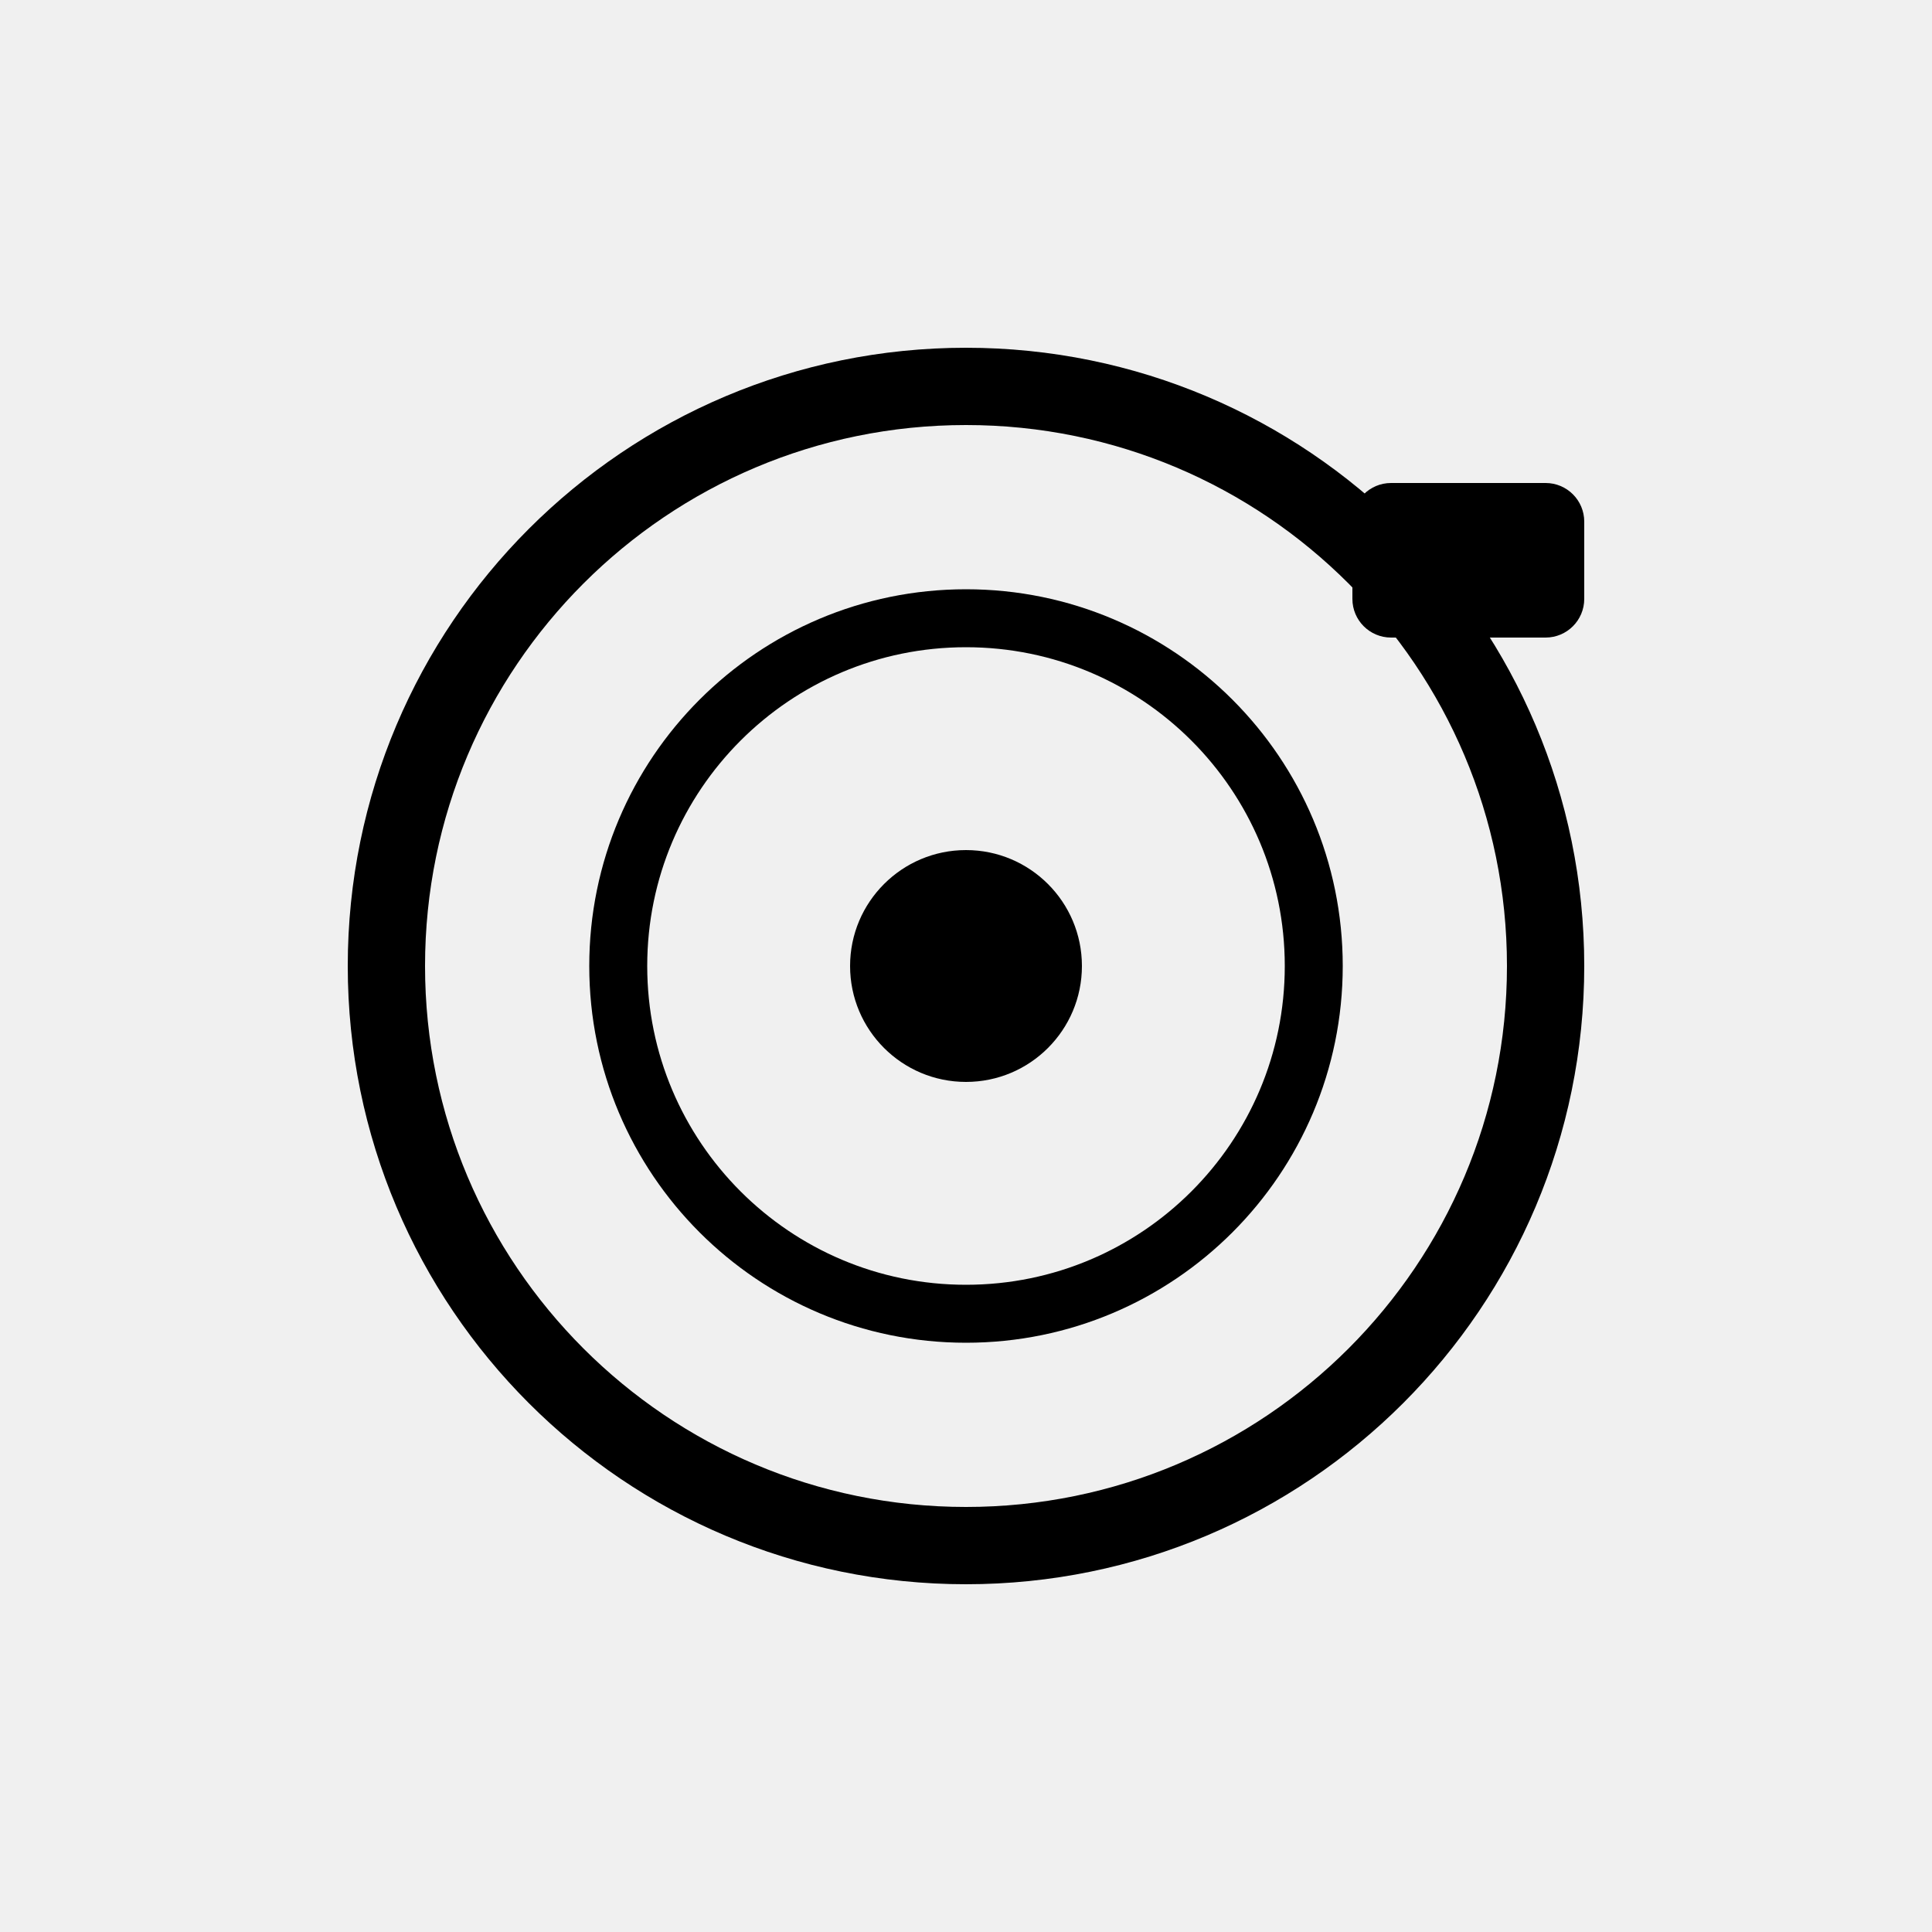
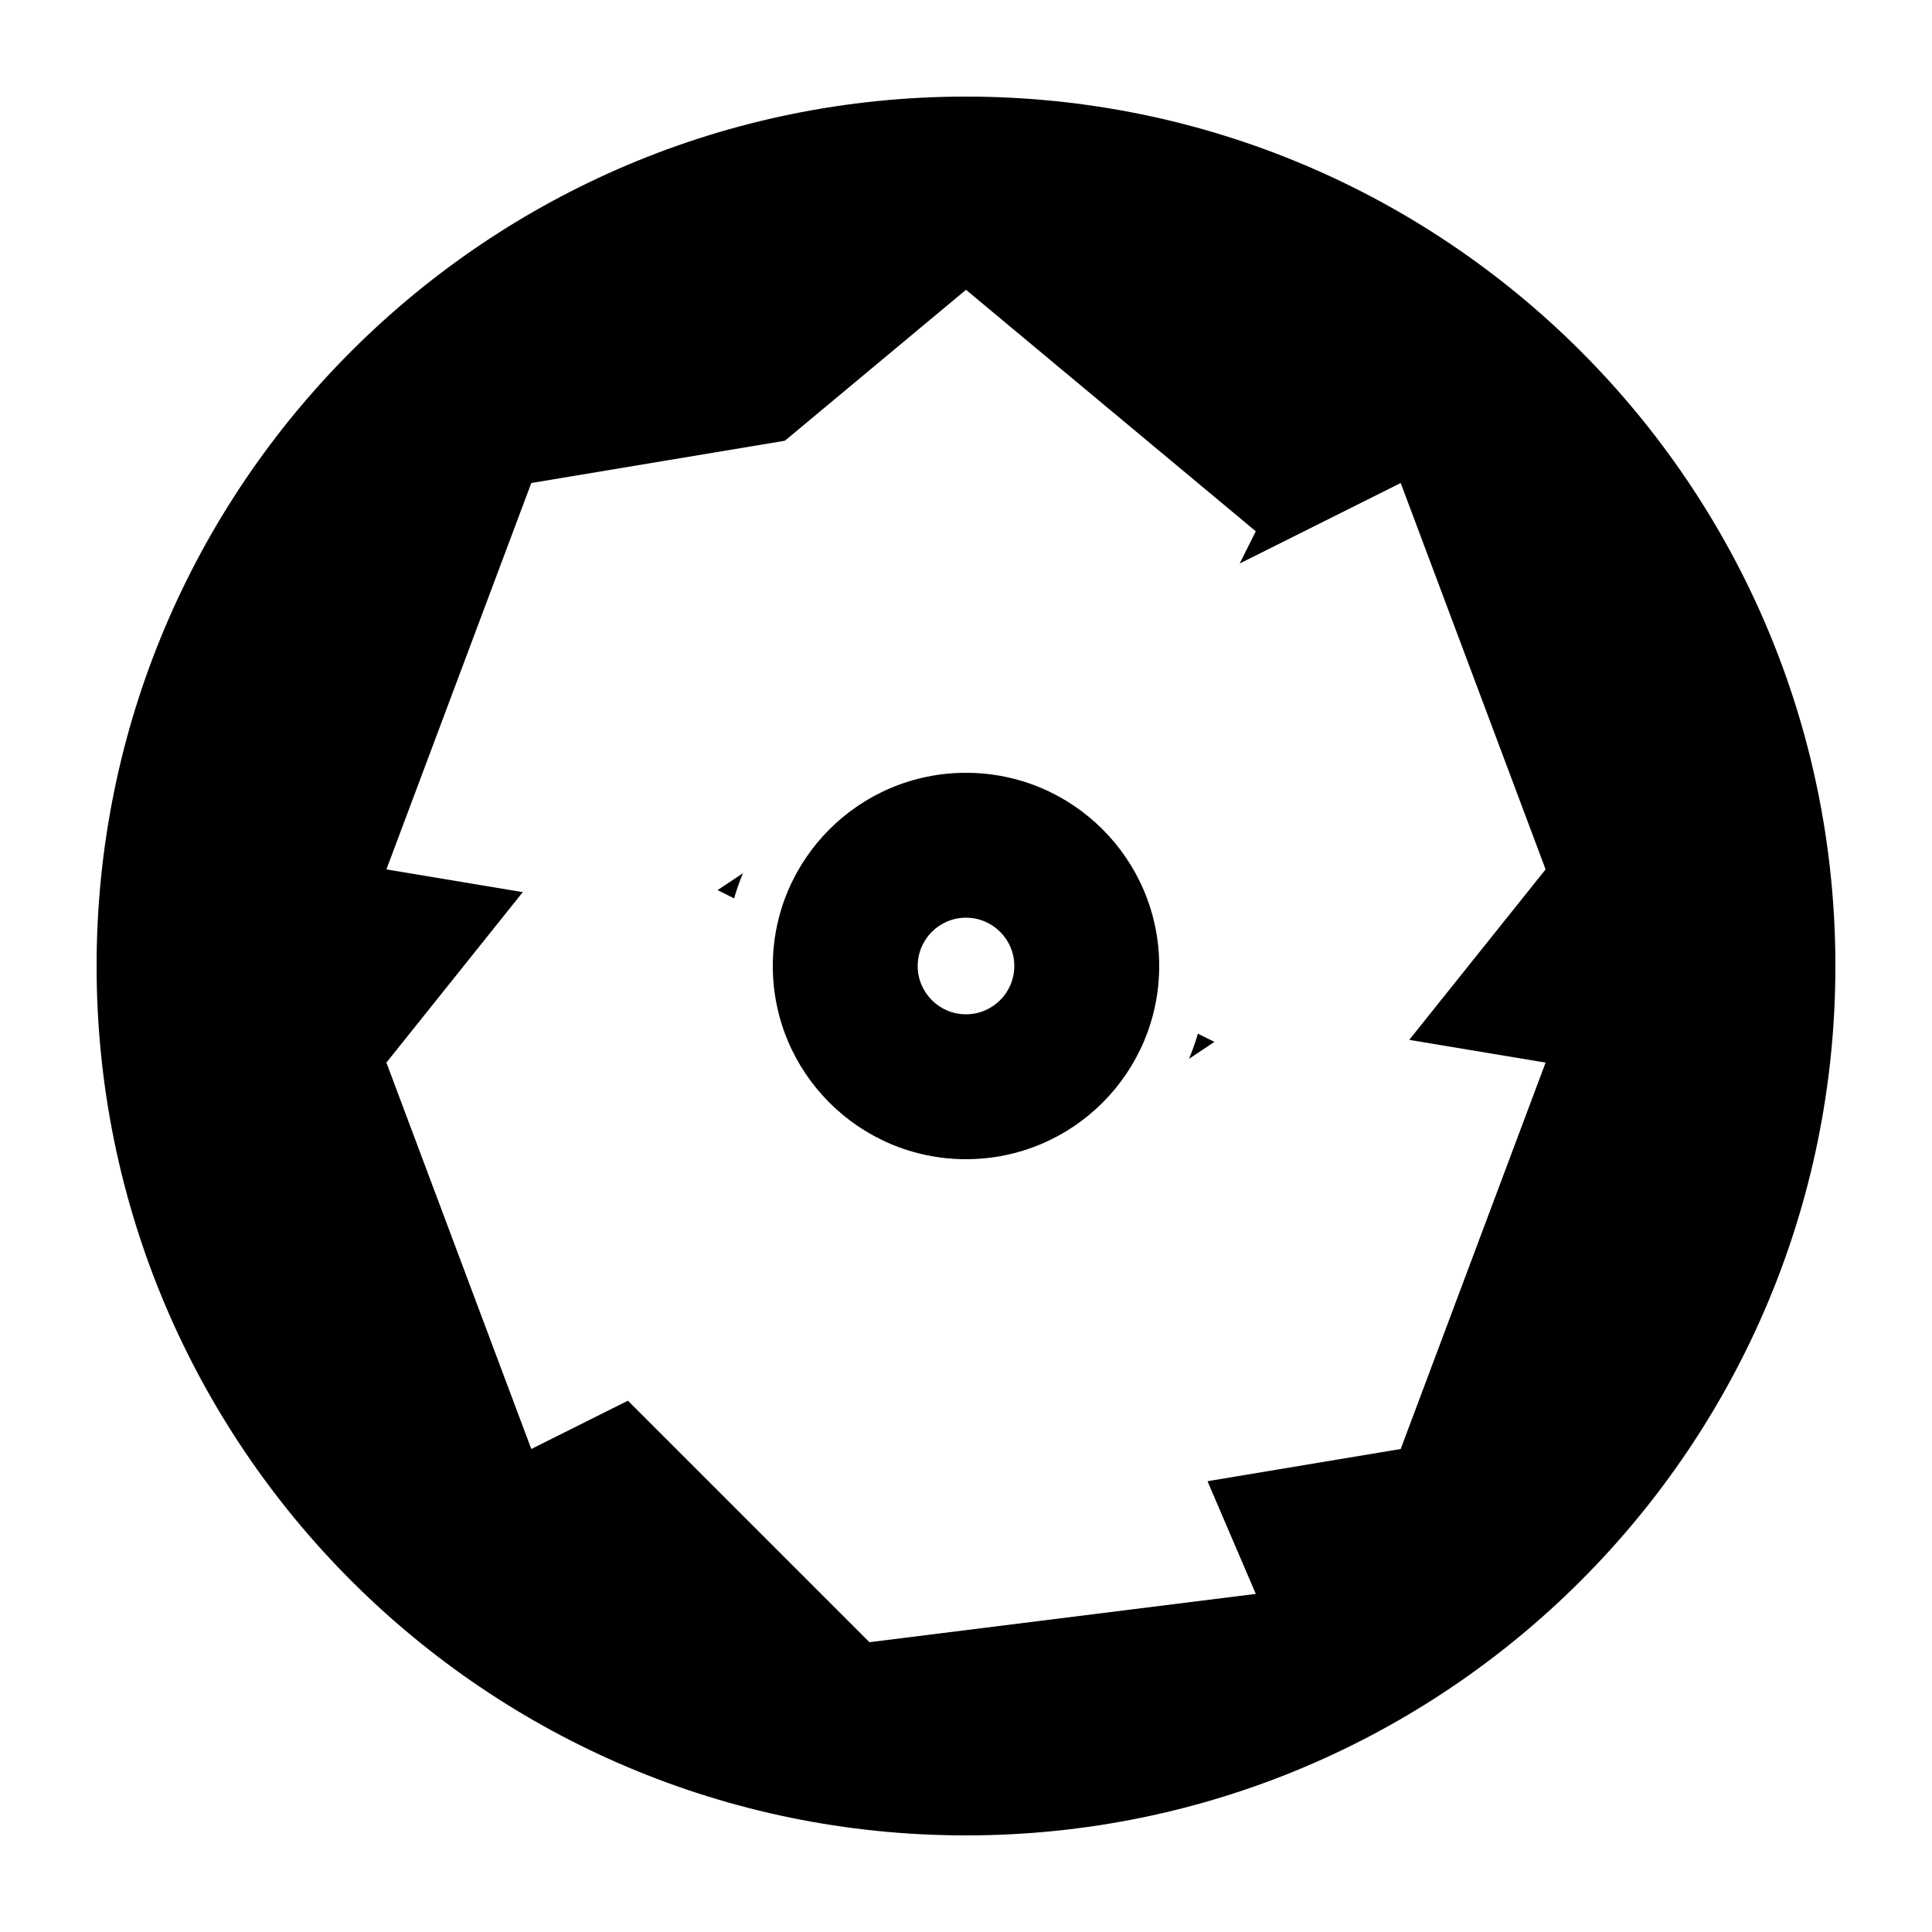
- <svg xmlns="http://www.w3.org/2000/svg" viewBox="0 0 100 100">
-   <circle cx="50" cy="50" r="30" fill="none" stroke="currentColor" stroke-width="4" />
-   <circle cx="50" cy="50" r="18" fill="none" stroke="currentColor" stroke-width="3" />
-   <circle cx="50" cy="50" r="6" fill="currentColor" />
-   <rect x="70" y="25" width="12" height="8" rx="2" fill="currentColor" />
+ <svg xmlns="http://www.w3.org/2000/svg" viewBox="0 0 200 200" width="200" height="200">
+   <rect width="200" height="200" fill="white" />
+   <g fill="black">
+     <circle cx="100" cy="100" r="90" />
+   </g>
+   <g fill="white">
+     <path d="M100 30 L130 55 L115 85 L85 85 L70 55 Z" />
+     <path d="M145 50 L160 90 L140 115 L110 100 L115 65 Z" />
+     <path d="M160 110 L145 150 L115 155 L100 125 L130 105 Z" />
+     <path d="M130 165 L90 170 L65 145 L85 115 L115 130 Z" />
+     <path d="M55 150 L40 110 L60 85 L90 100 L85 135 Z" />
+     <path d="M40 90 L55 50 L85 45 L100 75 L70 95 Z" />
+     <circle cx="100" cy="100" r="25" />
+   </g>
+   <circle cx="100" cy="100" r="20" fill="black" />
+   <circle cx="100" cy="100" r="5" fill="white" />
</svg>
